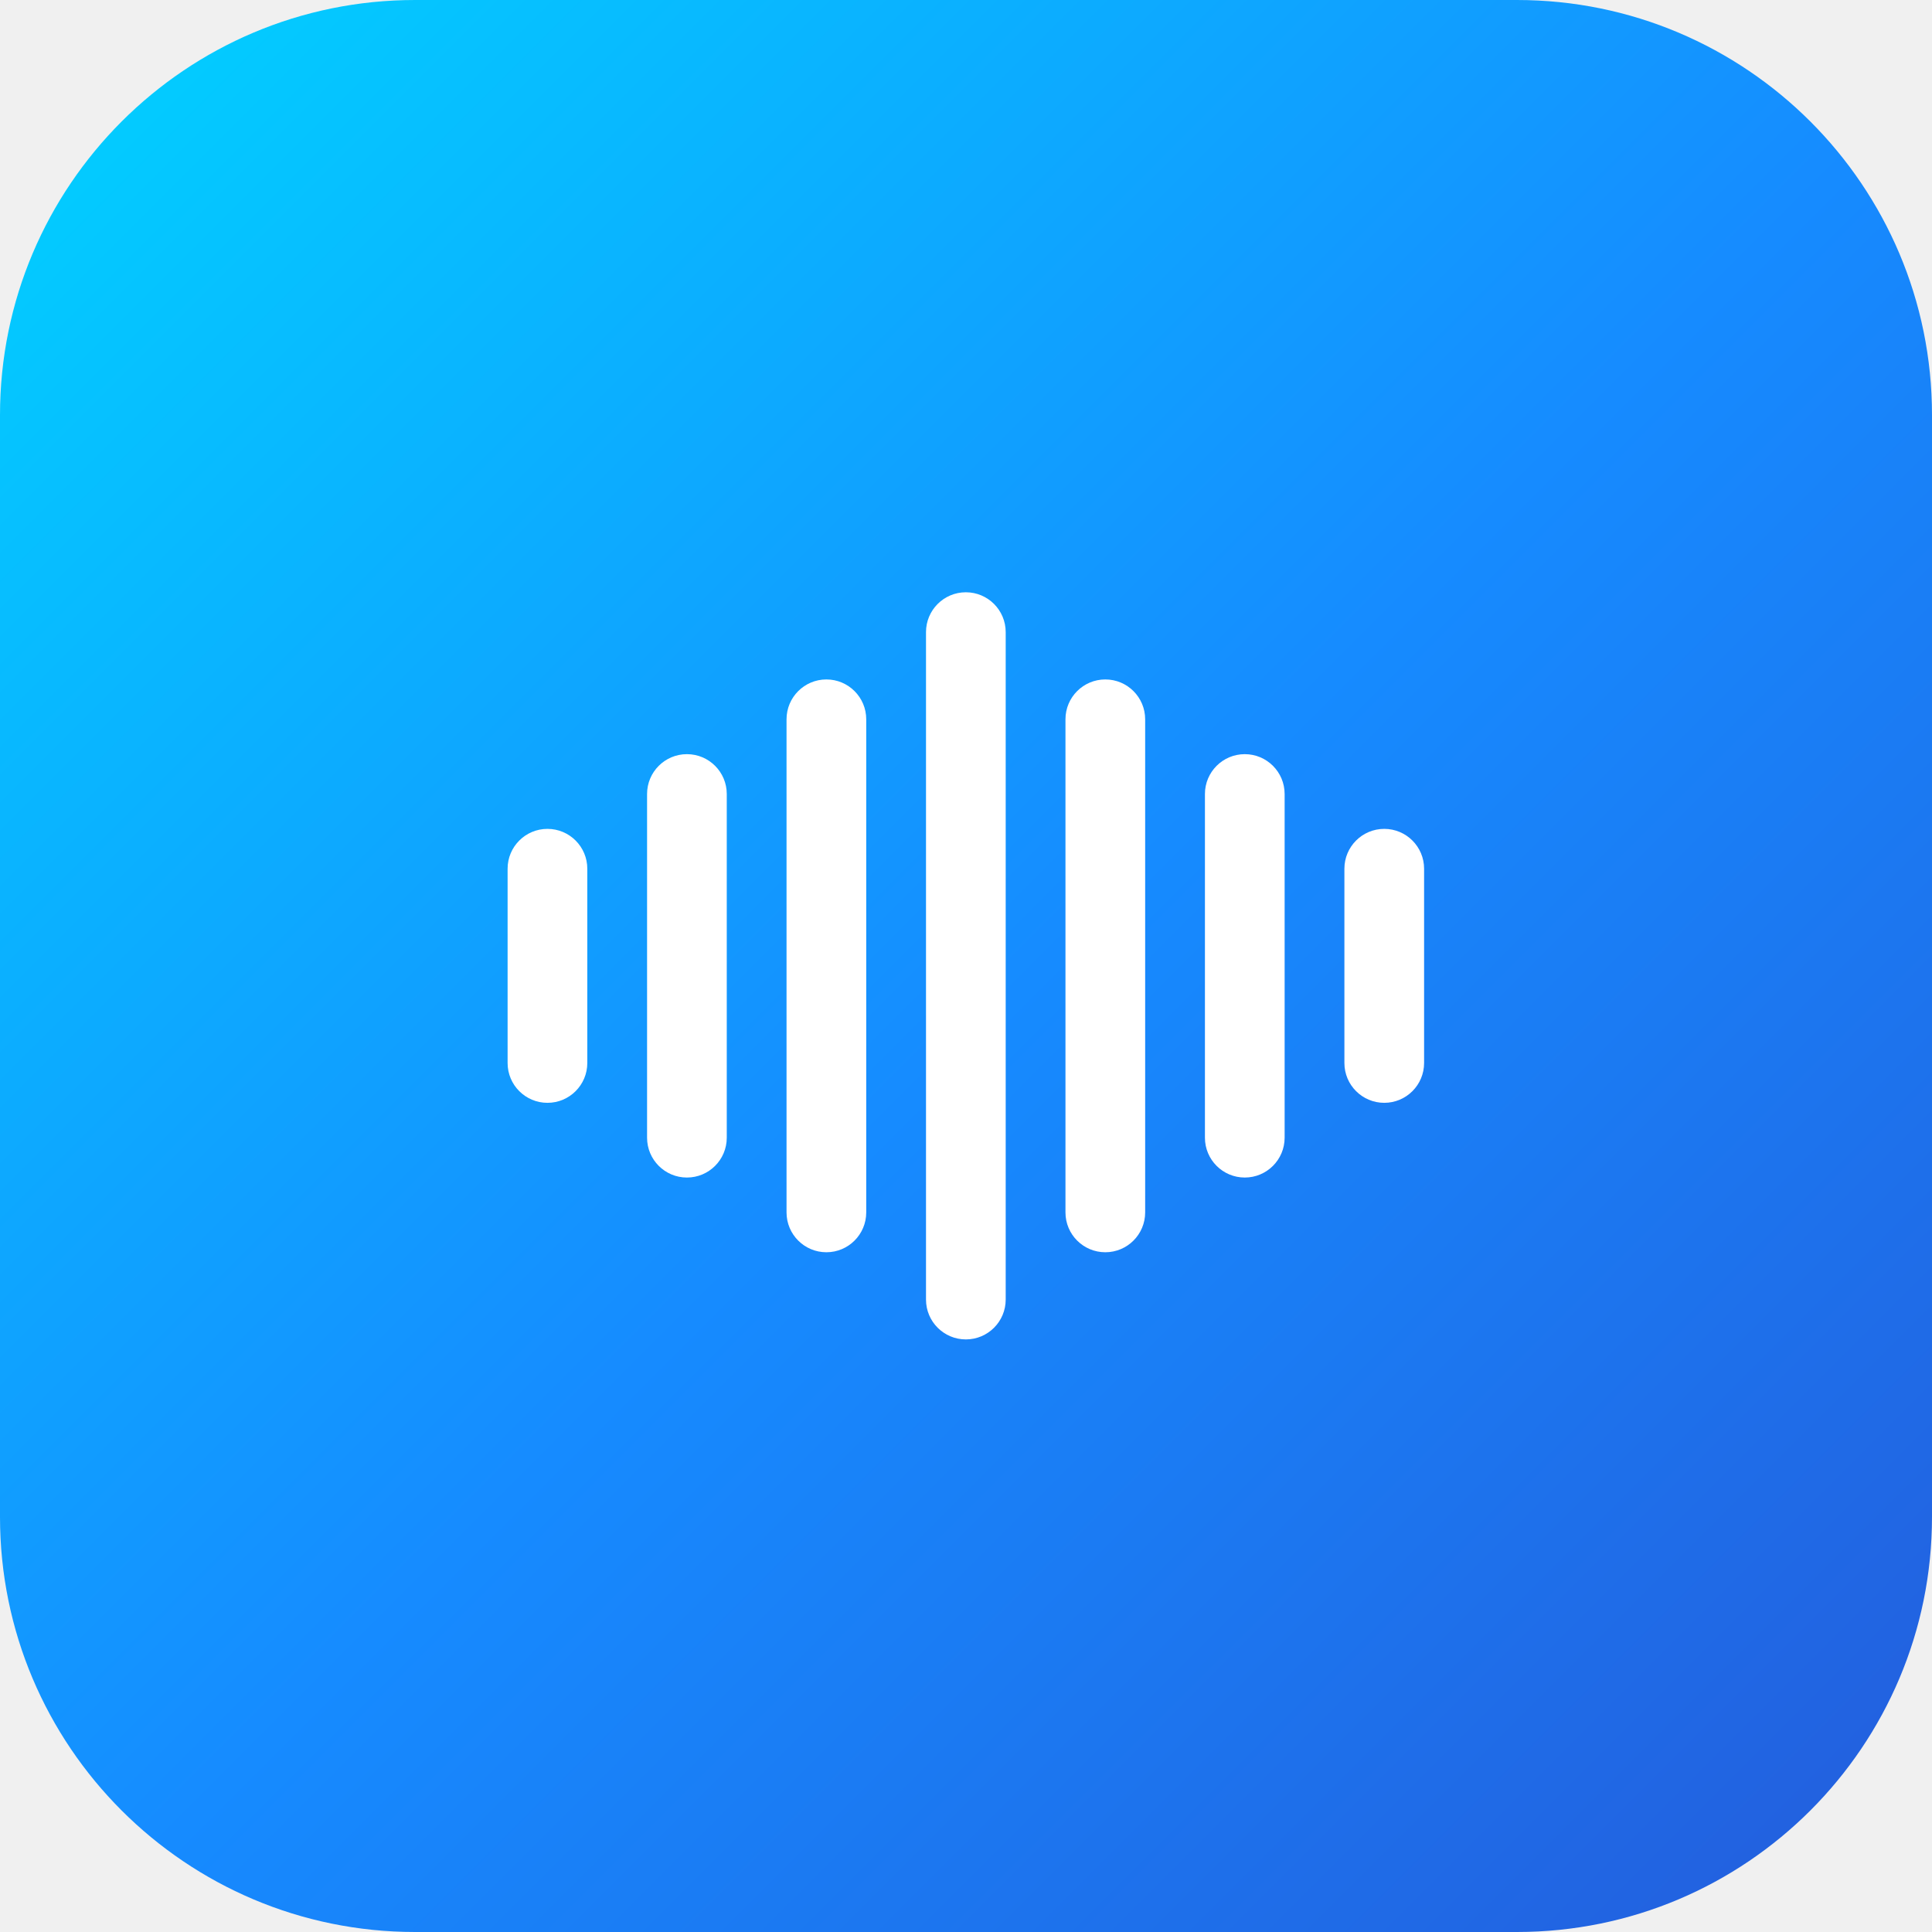
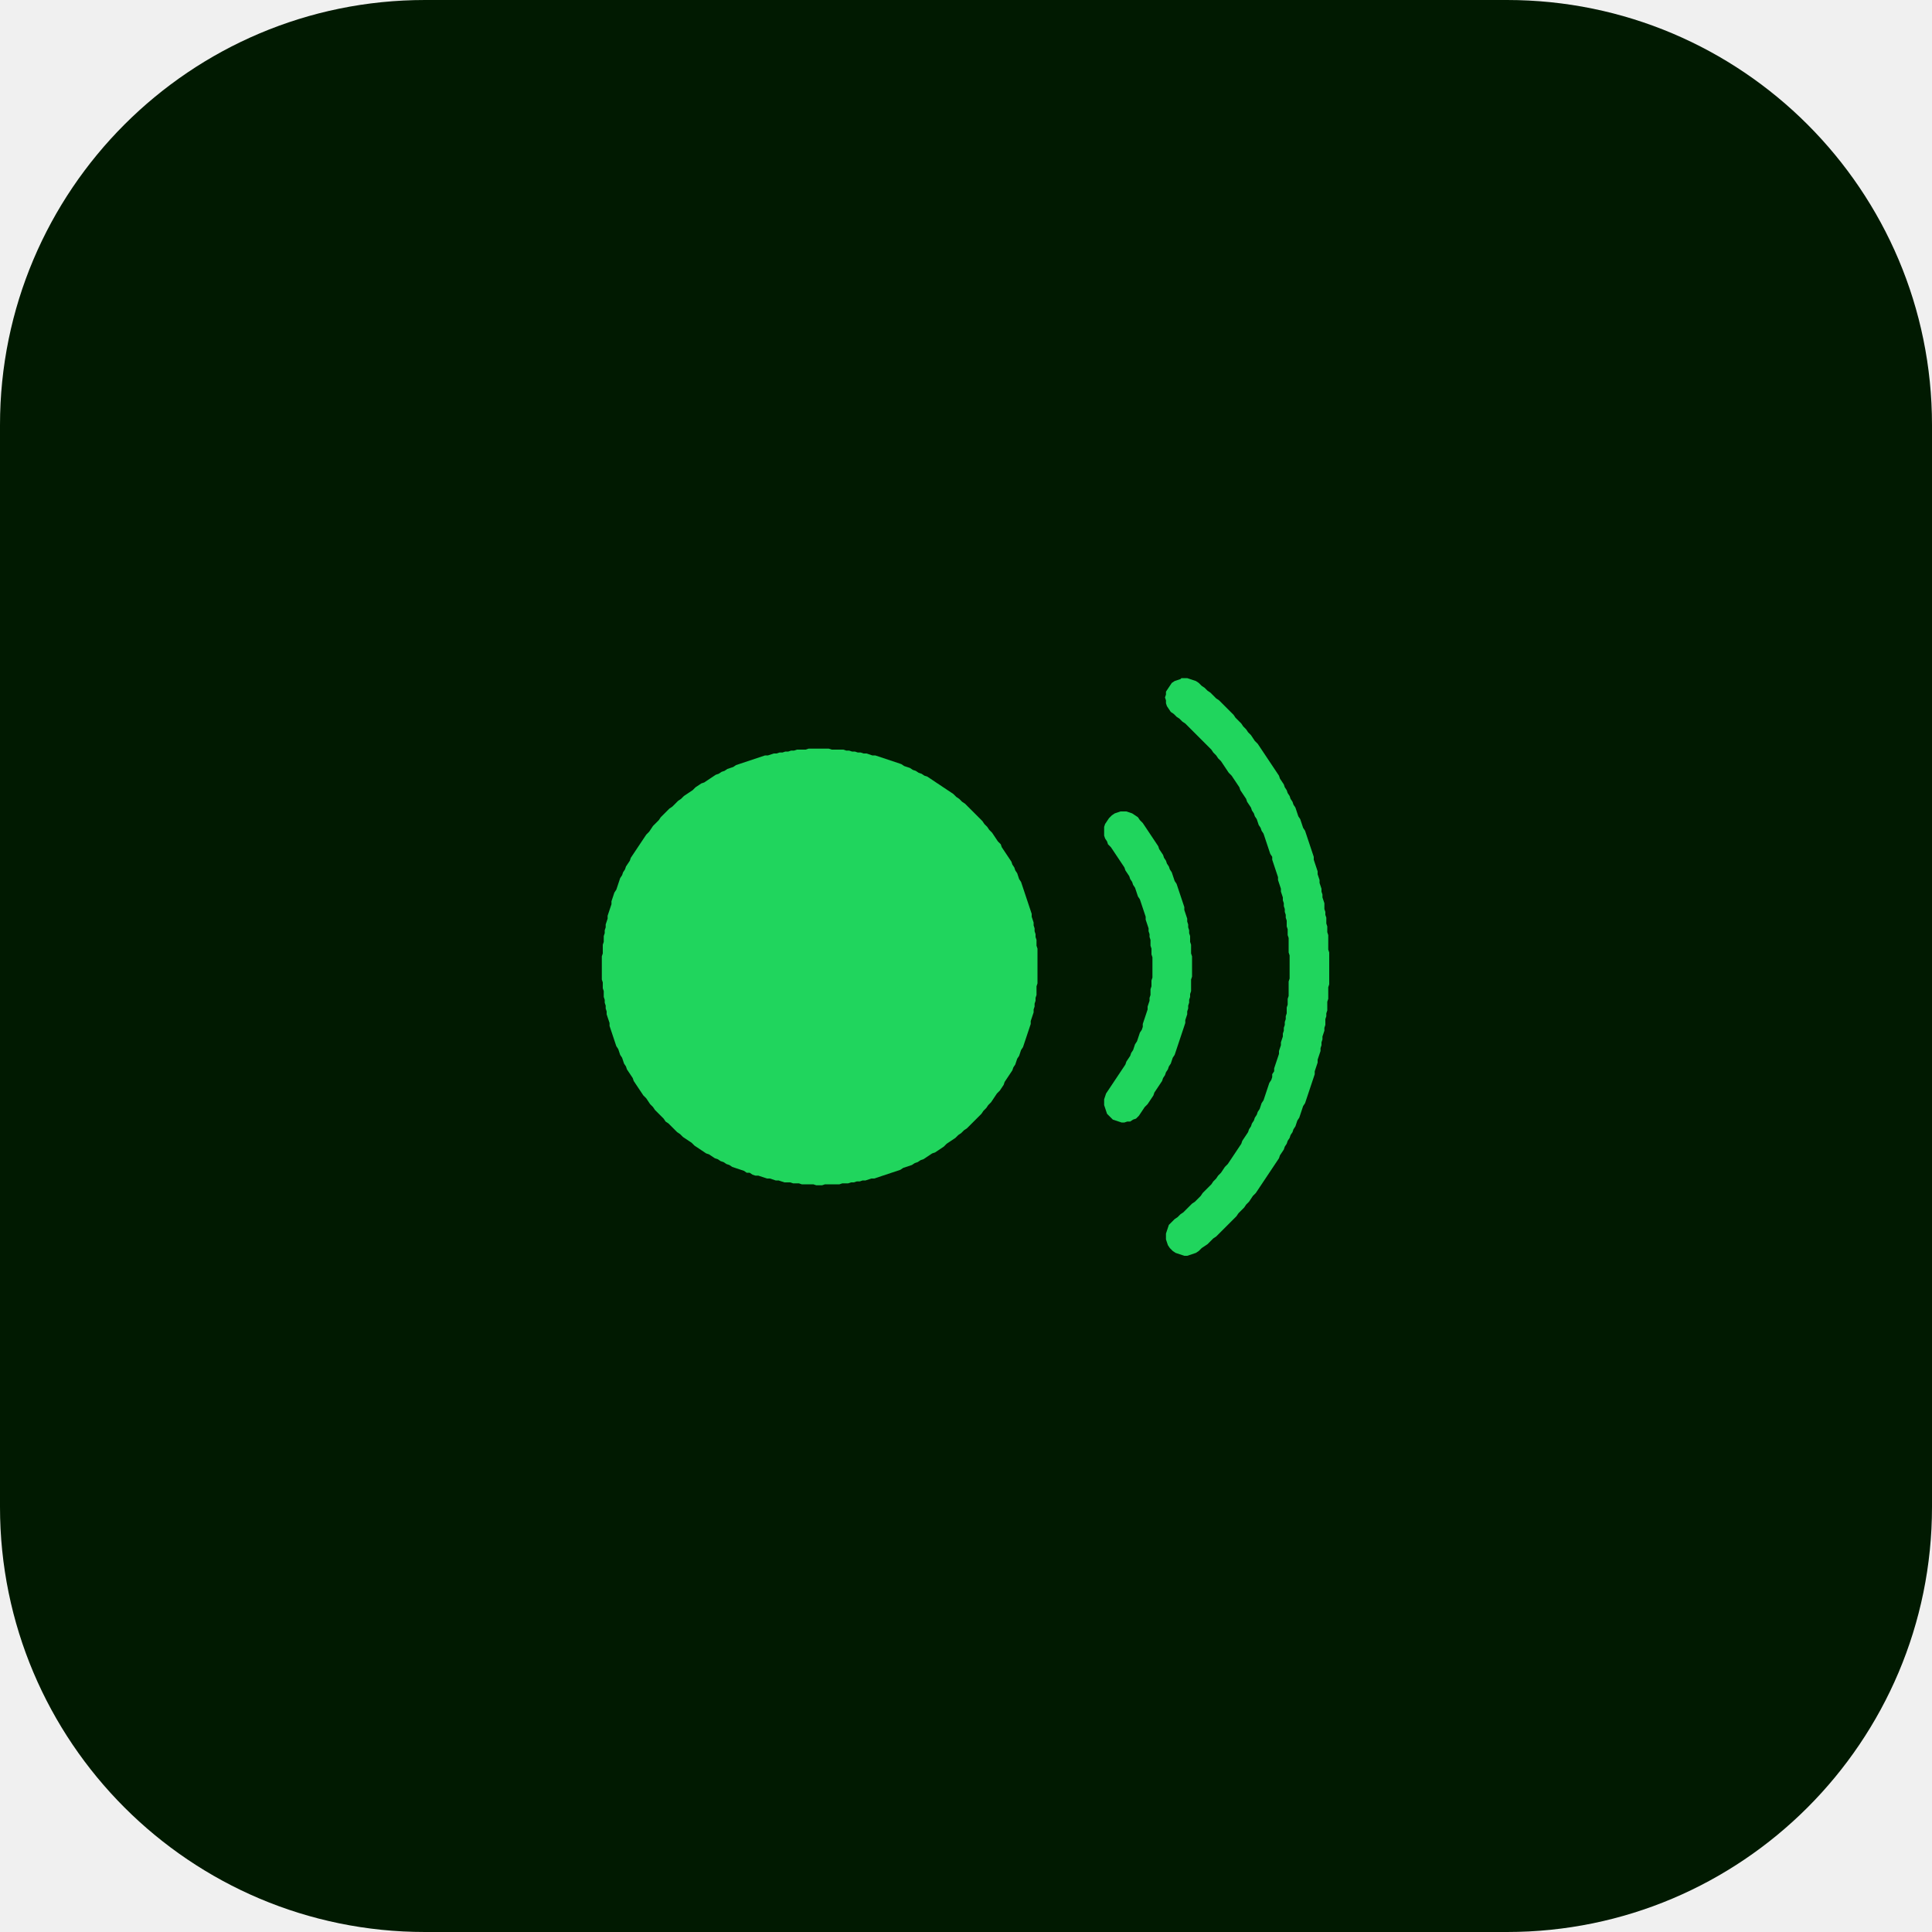
- <svg xmlns="http://www.w3.org/2000/svg" width="1024" height="1024" viewBox="0 0 1024 1024">
-   <defs>
-     <linearGradient id="bg" x1="0" y1="0" x2="1" y2="1">
-       <stop offset="0" stop-color="#00D4FF" />
-       <stop offset="0.52" stop-color="#168BFF" />
-       <stop offset="1" stop-color="#245BDB" />
-     </linearGradient>
-   </defs>
-   <rect width="1024" height="1024" rx="220" fill="url(#bg)" />
-   <g fill="#fff" transform="translate(174 174) scale(.66)">
-     <rect x="144" y="402" width="64" height="220" rx="32" />
-     <rect x="256" y="342" width="64" height="340" rx="32" />
-     <rect x="368" y="282" width="64" height="460" rx="32" />
-     <rect x="480" y="212" width="64" height="600" rx="32" />
-     <rect x="592" y="282" width="64" height="460" rx="32" />
-     <rect x="704" y="342" width="64" height="340" rx="32" />
-     <rect x="816" y="402" width="64" height="220" rx="32" />
+ <svg xmlns="http://www.w3.org/2000/svg" width="1024" height="1024" viewBox="0 0 2000 2000">
+   <rect width="2000" height="2000" rx="440" fill="#011A01" />
+   <g fill="#20D55D" fill-rule="evenodd">
+     <path d="M 1223,702 L 1226,702 L 1229,702 L 1232,703 L 1235,704 L 1238,705 L 1241,707 L 1244,710 L 1247,712 L 1250,715 L 1253,717 L 1256,720 L 1259,723 L 1262,725 L 1265,728 L 1268,731 L 1271,734 L 1274,737 L 1277,740 L 1279,743 L 1282,746 L 1285,749 L 1287,752 L 1290,755 L 1292,758 L 1295,761 L 1297,764 L 1299,767 L 1302,770 L 1304,773 L 1306,776 L 1308,779 L 1310,782 L 1312,785 L 1314,788 L 1316,791 L 1318,794 L 1320,797 L 1322,800 L 1324,803 L 1325,806 L 1327,809 L 1329,812 L 1330,815 L 1332,818 L 1333,821 L 1335,824 L 1336,827 L 1338,830 L 1339,833 L 1341,836 L 1342,839 L 1343,842 L 1344,845 L 1346,848 L 1347,851 L 1348,854 L 1349,857 L 1351,860 L 1352,863 L 1353,866 L 1354,869 L 1355,872 L 1356,875 L 1357,878 L 1358,881 L 1359,884 L 1360,887 L 1360,890 L 1361,893 L 1362,896 L 1363,899 L 1364,902 L 1364,905 L 1365,908 L 1366,911 L 1366,914 L 1367,917 L 1368,920 L 1368,923 L 1369,926 L 1369,929 L 1370,932 L 1371,935 L 1371,938 L 1371,941 L 1372,944 L 1372,947 L 1373,950 L 1373,953 L 1373,956 L 1374,959 L 1374,962 L 1374,965 L 1375,968 L 1375,971 L 1375,974 L 1375,977 L 1375,980 L 1375,983 L 1376,986 L 1376,989 L 1376,992 L 1376,995 L 1376,998 L 1376,1001 L 1376,1004 L 1376,1007 L 1376,1010 L 1376,1013 L 1376,1016 L 1376,1019 L 1375,1022 L 1375,1025 L 1375,1028 L 1375,1031 L 1375,1034 L 1374,1037 L 1374,1040 L 1374,1043 L 1374,1046 L 1373,1049 L 1373,1052 L 1372,1055 L 1372,1058 L 1372,1061 L 1371,1064 L 1371,1067 L 1370,1070 L 1369,1073 L 1369,1076 L 1368,1079 L 1368,1082 L 1367,1085 L 1367,1088 L 1366,1091 L 1365,1094 L 1364,1097 L 1364,1100 L 1363,1103 L 1362,1106 L 1361,1109 L 1361,1112 L 1360,1115 L 1359,1118 L 1358,1121 L 1357,1124 L 1356,1127 L 1355,1130 L 1354,1133 L 1353,1136 L 1352,1139 L 1351,1142 L 1349,1145 L 1348,1148 L 1347,1151 L 1346,1154 L 1345,1157 L 1343,1160 L 1342,1163 L 1341,1166 L 1339,1169 L 1338,1172 L 1336,1175 L 1335,1178 L 1333,1181 L 1332,1184 L 1330,1187 L 1329,1190 L 1327,1193 L 1325,1196 L 1324,1199 L 1322,1202 L 1320,1205 L 1318,1208 L 1316,1211 L 1314,1214 L 1312,1217 L 1310,1220 L 1308,1223 L 1306,1226 L 1304,1229 L 1302,1232 L 1300,1235 L 1297,1238 L 1295,1241 L 1293,1244 L 1290,1247 L 1288,1250 L 1285,1253 L 1282,1256 L 1280,1259 L 1277,1262 L 1274,1265 L 1271,1268 L 1268,1271 L 1265,1274 L 1262,1277 L 1259,1280 L 1256,1282 L 1253,1285 L 1250,1288 L 1247,1290 L 1244,1292 L 1241,1295 L 1238,1297 L 1235,1298 L 1232,1299 L 1229,1300 L 1226,1300 L 1223,1299 L 1220,1298 L 1217,1297 L 1214,1295 L 1211,1292 L 1209,1289 L 1208,1286 L 1207,1283 L 1207,1280 L 1207,1277 L 1208,1274 L 1209,1271 L 1210,1268 L 1213,1265 L 1216,1262 L 1219,1260 L 1222,1257 L 1225,1255 L 1228,1252 L 1231,1249 L 1234,1246 L 1237,1244 L 1240,1241 L 1243,1238 L 1245,1235 L 1248,1232 L 1251,1229 L 1254,1226 L 1256,1223 L 1259,1220 L 1261,1217 L 1264,1214 L 1266,1211 L 1268,1208 L 1271,1205 L 1273,1202 L 1275,1199 L 1277,1196 L 1279,1193 L 1281,1190 L 1283,1187 L 1285,1184 L 1286,1181 L 1288,1178 L 1290,1175 L 1292,1172 L 1293,1169 L 1295,1166 L 1296,1163 L 1298,1160 L 1299,1157 L 1301,1154 L 1302,1151 L 1304,1148 L 1305,1145 L 1306,1142 L 1308,1139 L 1309,1136 L 1310,1133 L 1311,1130 L 1312,1127 L 1313,1124 L 1314,1121 L 1316,1118 L 1317,1115 L 1317,1112 L 1319,1109 L 1319,1106 L 1320,1103 L 1321,1100 L 1322,1097 L 1323,1094 L 1324,1091 L 1324,1088 L 1325,1085 L 1326,1082 L 1326,1079 L 1327,1076 L 1328,1073 L 1328,1070 L 1329,1067 L 1329,1064 L 1330,1061 L 1330,1058 L 1331,1055 L 1331,1052 L 1332,1049 L 1332,1046 L 1332,1043 L 1333,1040 L 1333,1037 L 1333,1034 L 1334,1031 L 1334,1028 L 1334,1025 L 1334,1022 L 1334,1019 L 1334,1016 L 1335,1013 L 1335,1010 L 1335,1007 L 1335,1004 L 1335,1001 L 1335,998 L 1335,995 L 1335,992 L 1335,989 L 1334,986 L 1334,983 L 1334,980 L 1334,977 L 1334,974 L 1334,971 L 1333,968 L 1333,965 L 1333,962 L 1332,959 L 1332,956 L 1332,953 L 1331,950 L 1331,947 L 1330,944 L 1330,941 L 1329,938 L 1329,935 L 1328,932 L 1328,929 L 1327,926 L 1326,923 L 1326,920 L 1325,917 L 1324,914 L 1323,911 L 1323,908 L 1322,905 L 1321,902 L 1320,899 L 1319,896 L 1318,893 L 1317,890 L 1317,887 L 1315,884 L 1314,881 L 1313,878 L 1312,875 L 1311,872 L 1310,869 L 1309,866 L 1308,863 L 1306,860 L 1305,857 L 1303,854 L 1302,851 L 1301,848 L 1299,845 L 1298,842 L 1296,839 L 1295,836 L 1293,833 L 1291,830 L 1290,827 L 1288,824 L 1286,821 L 1284,818 L 1283,815 L 1281,812 L 1279,809 L 1277,806 L 1275,803 L 1272,800 L 1270,797 L 1268,794 L 1266,791 L 1264,788 L 1261,785 L 1259,782 L 1256,779 L 1254,776 L 1251,773 L 1248,770 L 1245,767 L 1242,764 L 1239,761 L 1236,758 L 1233,755 L 1230,752 L 1227,749 L 1224,747 L 1221,744 L 1218,742 L 1215,739 L 1212,737 L 1210,734 L 1208,731 L 1207,728 L 1207,725 L 1206,722 L 1207,719 L 1207,716 L 1209,713 L 1211,710 L 1213,707 L 1216,705 L 1219,704 L 1222,703 Z" />
+     <path d="M 837,775 L 840,775 L 843,775 L 846,775 L 849,775 L 852,775 L 855,775 L 858,775 L 861,776 L 864,776 L 867,776 L 870,776 L 873,776 L 876,777 L 879,777 L 882,778 L 885,778 L 888,779 L 891,779 L 894,780 L 897,780 L 900,781 L 903,782 L 906,782 L 909,783 L 912,784 L 915,785 L 918,786 L 921,787 L 924,788 L 927,789 L 930,790 L 933,791 L 936,793 L 939,794 L 942,795 L 945,797 L 948,798 L 951,800 L 954,801 L 957,803 L 960,804 L 963,806 L 966,808 L 969,810 L 972,812 L 975,814 L 978,816 L 981,818 L 984,820 L 987,822 L 990,825 L 993,827 L 996,830 L 999,832 L 1002,835 L 1005,838 L 1008,841 L 1011,844 L 1014,847 L 1017,850 L 1019,853 L 1022,856 L 1024,859 L 1027,862 L 1029,865 L 1031,868 L 1033,871 L 1036,874 L 1037,877 L 1039,880 L 1041,883 L 1043,886 L 1045,889 L 1047,892 L 1048,895 L 1050,898 L 1051,901 L 1053,904 L 1054,907 L 1055,910 L 1057,913 L 1058,916 L 1059,919 L 1060,922 L 1061,925 L 1062,928 L 1063,931 L 1064,934 L 1065,937 L 1066,940 L 1067,943 L 1068,946 L 1068,949 L 1069,952 L 1070,955 L 1070,958 L 1071,961 L 1071,964 L 1072,967 L 1072,970 L 1073,973 L 1073,976 L 1073,979 L 1074,982 L 1074,985 L 1074,988 L 1074,991 L 1074,994 L 1074,997 L 1074,1000 L 1074,1003 L 1074,1006 L 1074,1009 L 1074,1012 L 1074,1015 L 1074,1018 L 1073,1021 L 1073,1024 L 1073,1027 L 1073,1030 L 1072,1033 L 1072,1036 L 1071,1039 L 1071,1042 L 1070,1045 L 1070,1048 L 1069,1051 L 1068,1054 L 1067,1057 L 1067,1060 L 1066,1063 L 1065,1066 L 1064,1069 L 1063,1072 L 1062,1075 L 1061,1078 L 1060,1081 L 1059,1084 L 1057,1087 L 1056,1090 L 1055,1093 L 1053,1096 L 1052,1099 L 1051,1102 L 1049,1105 L 1048,1108 L 1046,1111 L 1044,1114 L 1042,1117 L 1040,1120 L 1039,1123 L 1037,1126 L 1035,1129 L 1032,1132 L 1030,1135 L 1028,1138 L 1026,1141 L 1023,1144 L 1021,1147 L 1018,1150 L 1016,1153 L 1013,1156 L 1010,1159 L 1007,1162 L 1004,1165 L 1001,1168 L 998,1170 L 995,1173 L 992,1175 L 989,1178 L 986,1180 L 983,1182 L 980,1184 L 977,1187 L 974,1189 L 971,1191 L 968,1193 L 965,1194 L 962,1196 L 959,1198 L 956,1200 L 953,1201 L 950,1203 L 947,1204 L 944,1206 L 941,1207 L 938,1208 L 935,1209 L 932,1211 L 929,1212 L 926,1213 L 923,1214 L 920,1215 L 917,1216 L 914,1217 L 911,1218 L 908,1219 L 905,1220 L 902,1220 L 899,1221 L 896,1222 L 893,1222 L 890,1223 L 887,1223 L 884,1224 L 881,1224 L 878,1225 L 875,1225 L 872,1225 L 869,1226 L 866,1226 L 863,1226 L 860,1226 L 857,1226 L 854,1226 L 851,1227 L 848,1227 L 845,1227 L 842,1226 L 839,1226 L 836,1226 L 833,1226 L 830,1226 L 827,1225 L 824,1225 L 821,1225 L 818,1224 L 815,1224 L 812,1224 L 809,1223 L 806,1222 L 803,1222 L 800,1221 L 797,1220 L 794,1220 L 791,1219 L 788,1218 L 785,1217 L 782,1217 L 779,1216 L 776,1214 L 773,1214 L 770,1212 L 767,1211 L 764,1210 L 761,1209 L 758,1208 L 755,1206 L 752,1205 L 749,1203 L 746,1202 L 743,1200 L 740,1199 L 737,1197 L 734,1195 L 731,1194 L 728,1192 L 725,1190 L 722,1188 L 719,1186 L 716,1183 L 713,1181 L 710,1179 L 707,1177 L 704,1174 L 701,1172 L 698,1169 L 695,1166 L 692,1163 L 689,1161 L 687,1158 L 684,1155 L 681,1152 L 678,1149 L 676,1146 L 673,1143 L 671,1140 L 669,1137 L 666,1134 L 664,1131 L 662,1128 L 660,1125 L 658,1122 L 656,1119 L 655,1116 L 653,1113 L 651,1110 L 649,1107 L 648,1104 L 646,1101 L 645,1098 L 644,1095 L 642,1092 L 641,1089 L 640,1086 L 638,1083 L 637,1080 L 636,1077 L 635,1074 L 634,1071 L 633,1068 L 632,1065 L 631,1062 L 631,1059 L 630,1056 L 629,1053 L 628,1050 L 628,1047 L 627,1044 L 627,1041 L 626,1038 L 626,1035 L 625,1032 L 625,1029 L 625,1026 L 624,1023 L 624,1020 L 624,1017 L 623,1014 L 623,1011 L 623,1008 L 623,1005 L 623,1002 L 623,999 L 623,996 L 623,993 L 623,990 L 624,987 L 624,984 L 624,981 L 624,978 L 625,975 L 625,972 L 625,969 L 626,966 L 626,963 L 627,960 L 627,957 L 628,954 L 629,951 L 629,948 L 630,945 L 631,942 L 632,939 L 633,936 L 633,933 L 634,930 L 635,927 L 636,924 L 638,921 L 639,918 L 640,915 L 641,912 L 642,909 L 644,906 L 645,903 L 647,900 L 648,897 L 650,894 L 652,891 L 653,888 L 655,885 L 657,882 L 659,879 L 661,876 L 663,873 L 665,870 L 667,867 L 669,864 L 672,861 L 674,858 L 676,855 L 679,852 L 682,849 L 684,846 L 687,843 L 690,840 L 693,837 L 696,835 L 699,832 L 702,829 L 705,827 L 708,824 L 711,822 L 714,820 L 717,818 L 720,815 L 723,813 L 726,811 L 729,810 L 732,808 L 735,806 L 738,804 L 741,802 L 744,801 L 747,799 L 750,798 L 753,796 L 756,795 L 759,794 L 762,792 L 765,791 L 768,790 L 771,789 L 774,788 L 777,787 L 780,786 L 783,785 L 786,784 L 789,783 L 792,782 L 795,782 L 798,781 L 801,780 L 804,780 L 807,779 L 810,779 L 813,778 L 816,778 L 819,777 L 822,777 L 825,776 L 828,776 L 831,776 L 834,776 Z" />
+     <path d="M 1160,840 L 1163,840 L 1166,840 L 1169,841 L 1172,842 L 1175,844 L 1178,846 L 1180,849 L 1183,852 L 1185,855 L 1187,858 L 1189,861 L 1191,864 L 1193,867 L 1195,870 L 1197,873 L 1199,876 L 1200,879 L 1202,882 L 1204,885 L 1205,888 L 1207,891 L 1208,894 L 1210,897 L 1211,900 L 1213,903 L 1214,906 L 1215,909 L 1216,912 L 1218,915 L 1219,918 L 1220,921 L 1221,924 L 1222,927 L 1223,930 L 1224,933 L 1225,936 L 1226,939 L 1226,942 L 1227,945 L 1228,948 L 1229,951 L 1229,954 L 1230,957 L 1230,960 L 1231,963 L 1231,966 L 1232,969 L 1232,972 L 1232,975 L 1233,978 L 1233,981 L 1233,984 L 1233,987 L 1234,990 L 1234,993 L 1234,996 L 1234,999 L 1234,1002 L 1234,1005 L 1234,1008 L 1234,1011 L 1233,1014 L 1233,1017 L 1233,1020 L 1233,1023 L 1233,1026 L 1232,1029 L 1232,1032 L 1231,1035 L 1231,1038 L 1230,1041 L 1230,1044 L 1229,1047 L 1229,1050 L 1228,1053 L 1227,1056 L 1227,1059 L 1226,1062 L 1225,1065 L 1224,1068 L 1223,1071 L 1222,1074 L 1221,1077 L 1220,1080 L 1219,1083 L 1218,1086 L 1217,1089 L 1216,1092 L 1214,1095 L 1213,1098 L 1212,1101 L 1210,1104 L 1209,1107 L 1207,1110 L 1206,1113 L 1204,1116 L 1203,1119 L 1201,1122 L 1199,1125 L 1197,1128 L 1195,1131 L 1194,1134 L 1192,1137 L 1190,1140 L 1188,1143 L 1185,1146 L 1183,1149 L 1181,1152 L 1179,1155 L 1176,1158 L 1173,1159 L 1170,1161 L 1167,1161 L 1164,1162 L 1161,1162 L 1158,1161 L 1155,1160 L 1152,1159 L 1149,1156 L 1146,1153 L 1145,1150 L 1144,1147 L 1143,1144 L 1143,1141 L 1143,1138 L 1144,1135 L 1145,1132 L 1147,1129 L 1149,1126 L 1151,1123 L 1153,1120 L 1155,1117 L 1157,1114 L 1159,1111 L 1161,1108 L 1163,1105 L 1165,1102 L 1166,1099 L 1168,1096 L 1170,1093 L 1171,1090 L 1173,1087 L 1174,1084 L 1175,1081 L 1177,1078 L 1178,1075 L 1179,1072 L 1180,1069 L 1182,1066 L 1183,1063 L 1183,1060 L 1184,1057 L 1185,1054 L 1186,1051 L 1187,1048 L 1188,1045 L 1188,1042 L 1189,1039 L 1190,1036 L 1190,1033 L 1191,1030 L 1191,1027 L 1191,1024 L 1192,1021 L 1192,1018 L 1192,1015 L 1193,1012 L 1193,1009 L 1193,1006 L 1193,1003 L 1193,1000 L 1193,997 L 1193,994 L 1193,991 L 1192,988 L 1192,985 L 1192,982 L 1191,979 L 1191,976 L 1191,973 L 1190,970 L 1190,967 L 1189,964 L 1189,961 L 1188,958 L 1187,955 L 1186,952 L 1186,949 L 1185,946 L 1184,943 L 1183,940 L 1182,937 L 1181,934 L 1180,931 L 1178,928 L 1177,925 L 1176,922 L 1175,919 L 1173,916 L 1172,913 L 1170,910 L 1169,907 L 1167,904 L 1165,901 L 1164,898 L 1162,895 L 1160,892 L 1158,889 L 1156,886 L 1154,883 L 1152,880 L 1150,877 L 1147,874 L 1146,871 L 1144,868 L 1143,865 L 1143,862 L 1143,859 L 1143,856 L 1144,853 L 1146,850 L 1148,847 L 1151,844 L 1154,842 L 1157,841 Z" />
+     <path d="M 801,913 L 798,914 L 795,917 L 792,920 L 791,923 L 790,926 L 790,929 L 790,932 L 790,935 L 790,938 L 790,941 L 790,944 L 790,947 L 790,950 L 790,953 L 790,956 L 790,959 L 790,962 L 790,965 L 790,968 L 790,971 L 790,974 L 790,977 L 790,980 L 790,983 L 790,986 L 790,989 L 790,992 L 790,995 L 790,998 L 790,1001 L 790,1004 L 790,1007 L 790,1010 L 790,1013 L 790,1016 L 790,1019 L 790,1022 L 790,1025 L 790,1028 L 790,1031 L 790,1034 L 790,1037 L 790,1040 L 790,1043 L 790,1046 L 790,1049 L 790,1052 L 790,1055 L 790,1058 L 790,1061 L 790,1064 L 790,1067 L 790,1070 L 790,1073 L 790,1076 L 791,1079 L 792,1082 L 795,1085 L 798,1087 L 801,1089 L 804,1090 L 807,1090 L 810,1090 L 813,1089 L 816,1088 L 819,1086 L 822,1084 L 825,1083 L 828,1081 L 831,1079 L 834,1077 L 837,1076 L 840,1074 L 843,1072 L 846,1070 L 849,1069 L 852,1067 L 855,1065 L 858,1064 L 861,1062 L 864,1060 L 867,1058 L 870,1057 L 873,1055 L 876,1053 L 879,1051 L 882,1050 L 885,1048 L 888,1046 L 891,1045 L 894,1043 L 897,1041 L 900,1039 L 903,1038 L 906,1036 L 909,1034 L 912,1032 L 915,1031 L 918,1029 L 921,1027 L 924,1025 L 927,1024 L 930,1022 L 933,1020 L 936,1019 L 939,1017 L 942,1015 L 945,1012 L 947,1009 L 948,1006 L 949,1003 L 949,1000 L 949,997 L 948,994 L 946,991 L 943,988 L 940,986 L 937,984 L 934,982 L 931,980 L 928,979 L 925,977 L 922,975 L 919,973 L 916,972 L 913,970 L 910,968 L 907,966 L 904,965 L 901,963 L 898,961 L 895,960 L 892,958 L 889,956 L 886,954 L 883,953 L 880,951 L 877,949 L 874,947 L 871,946 L 868,944 L 865,942 L 862,940 L 859,939 L 856,937 L 853,935 L 850,934 L 847,932 L 844,930 L 841,928 L 838,927 L 835,925 L 832,923 L 829,921 L 826,920 L 823,918 L 820,916 L 817,915 L 814,913 L 811,912 L 808,912 L 805,912 L 802,912 Z" />
  </g>
</svg>
